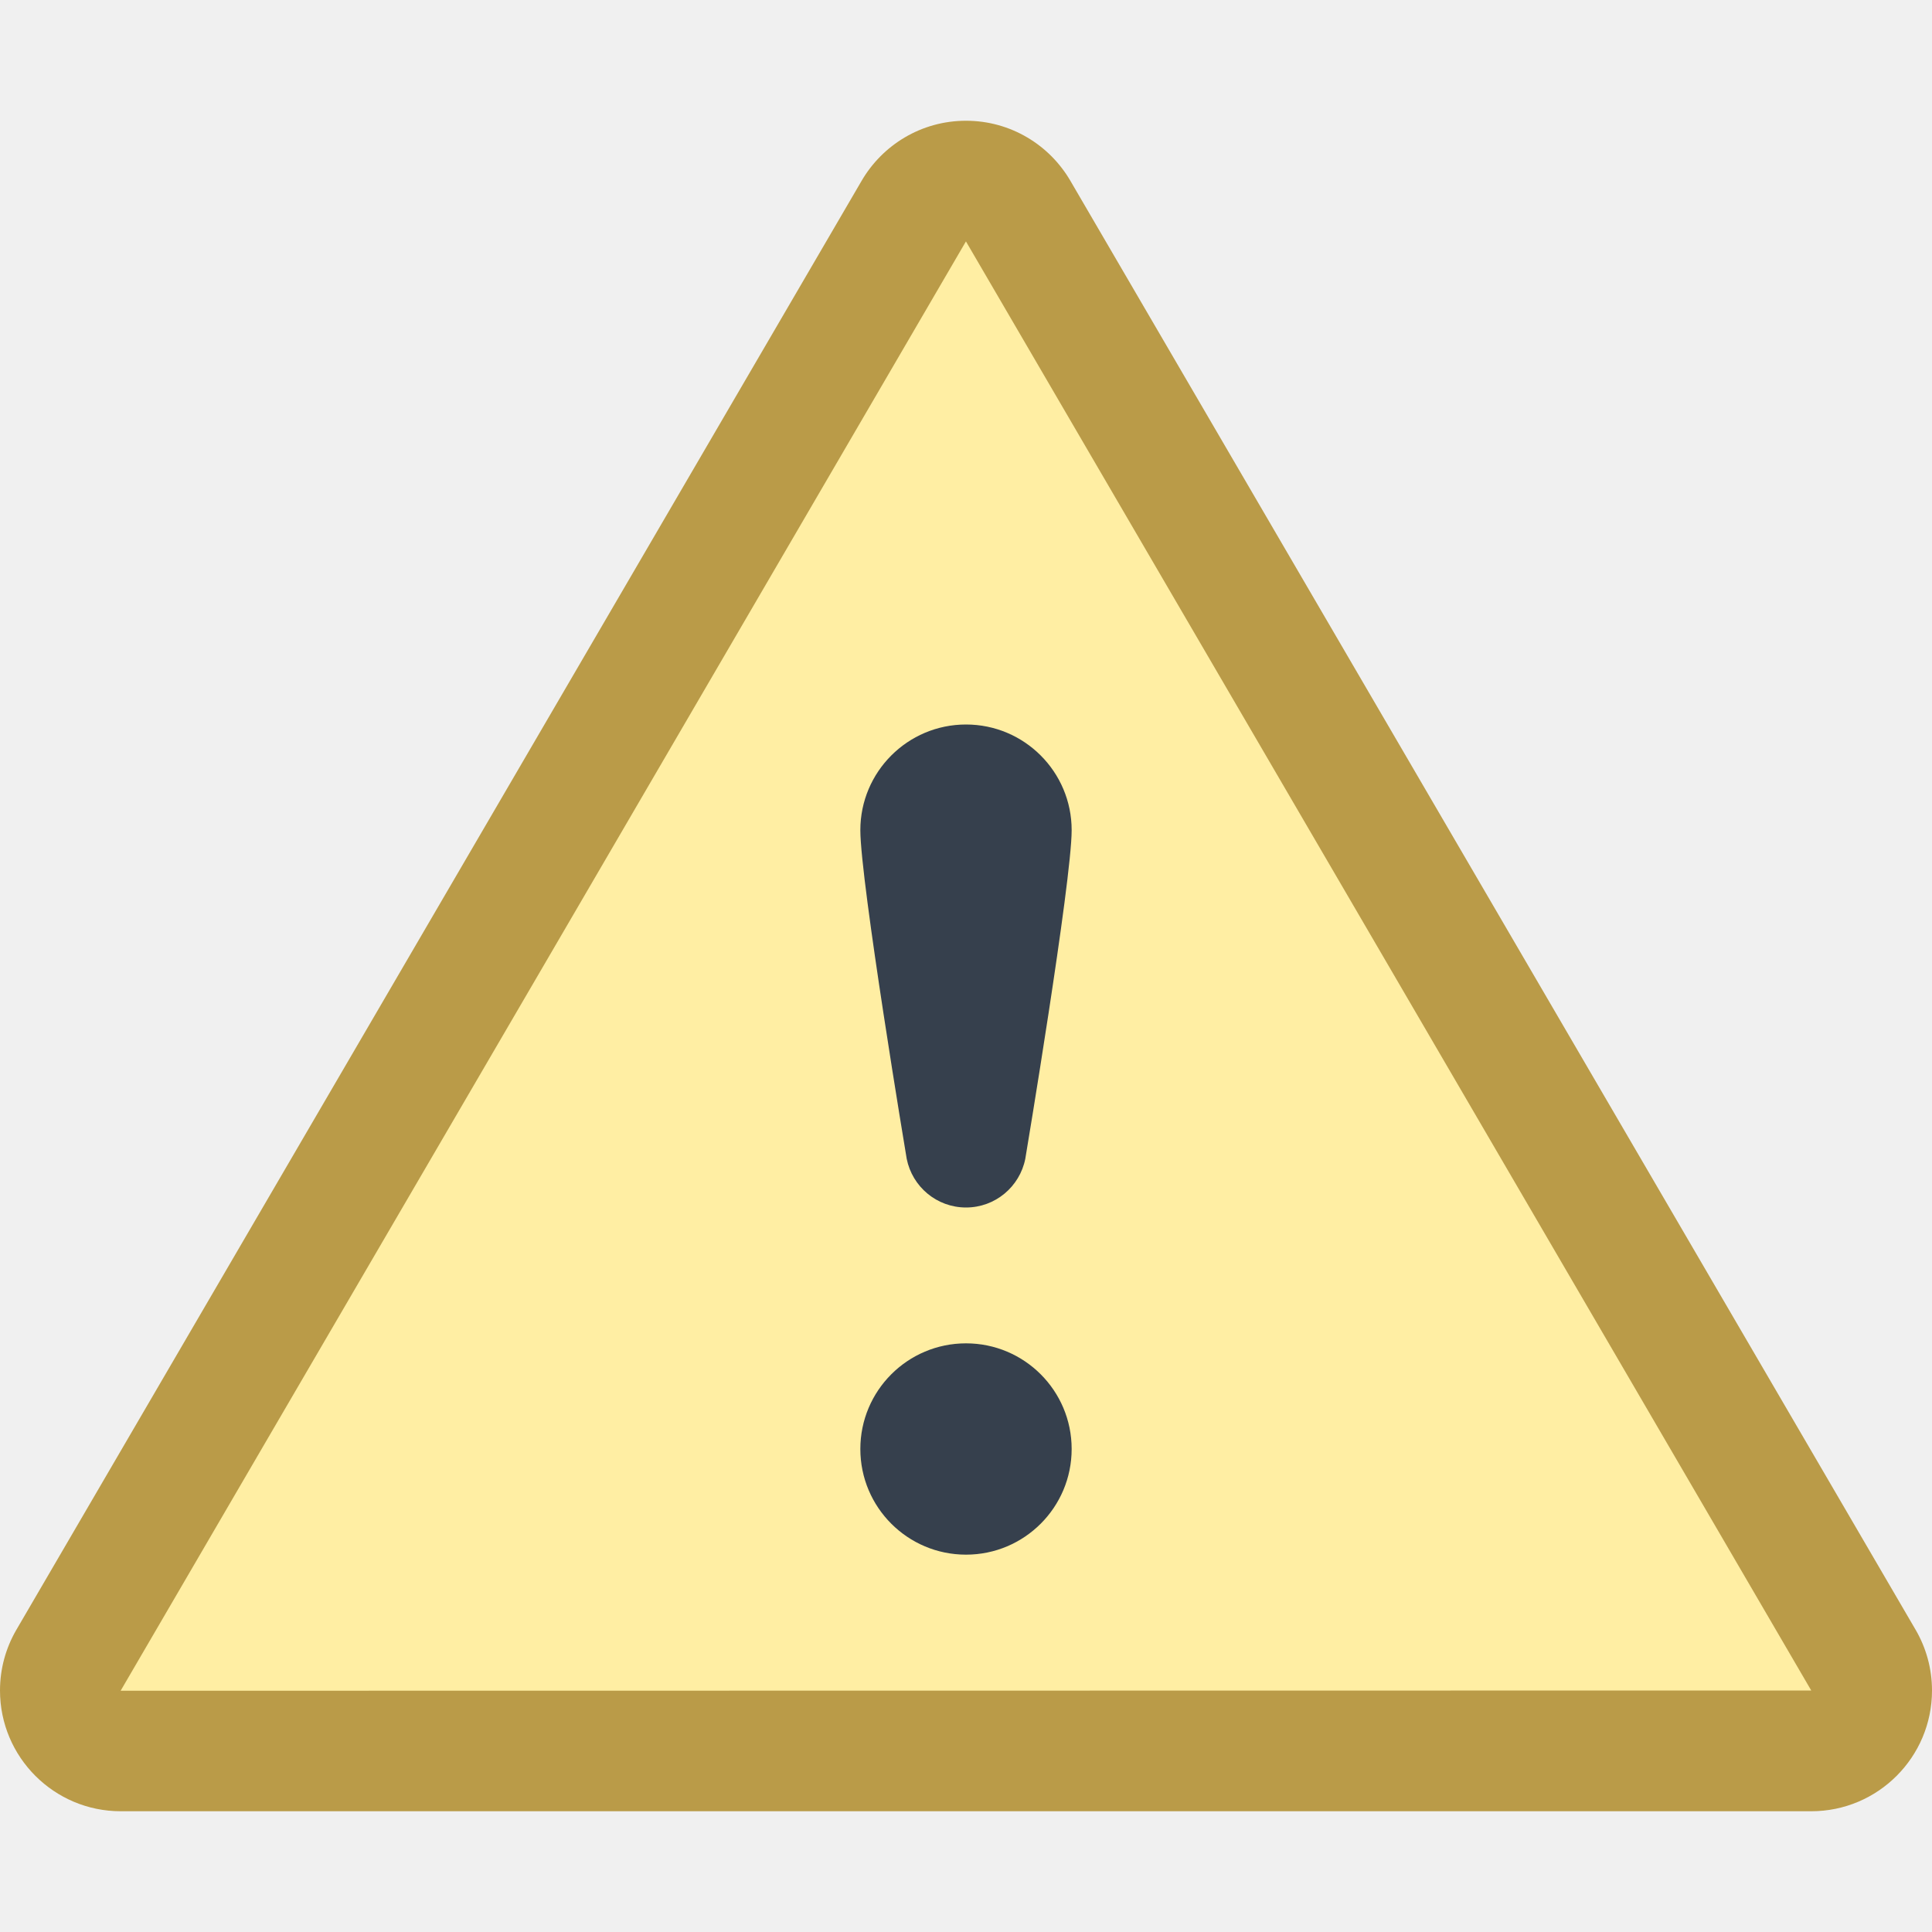
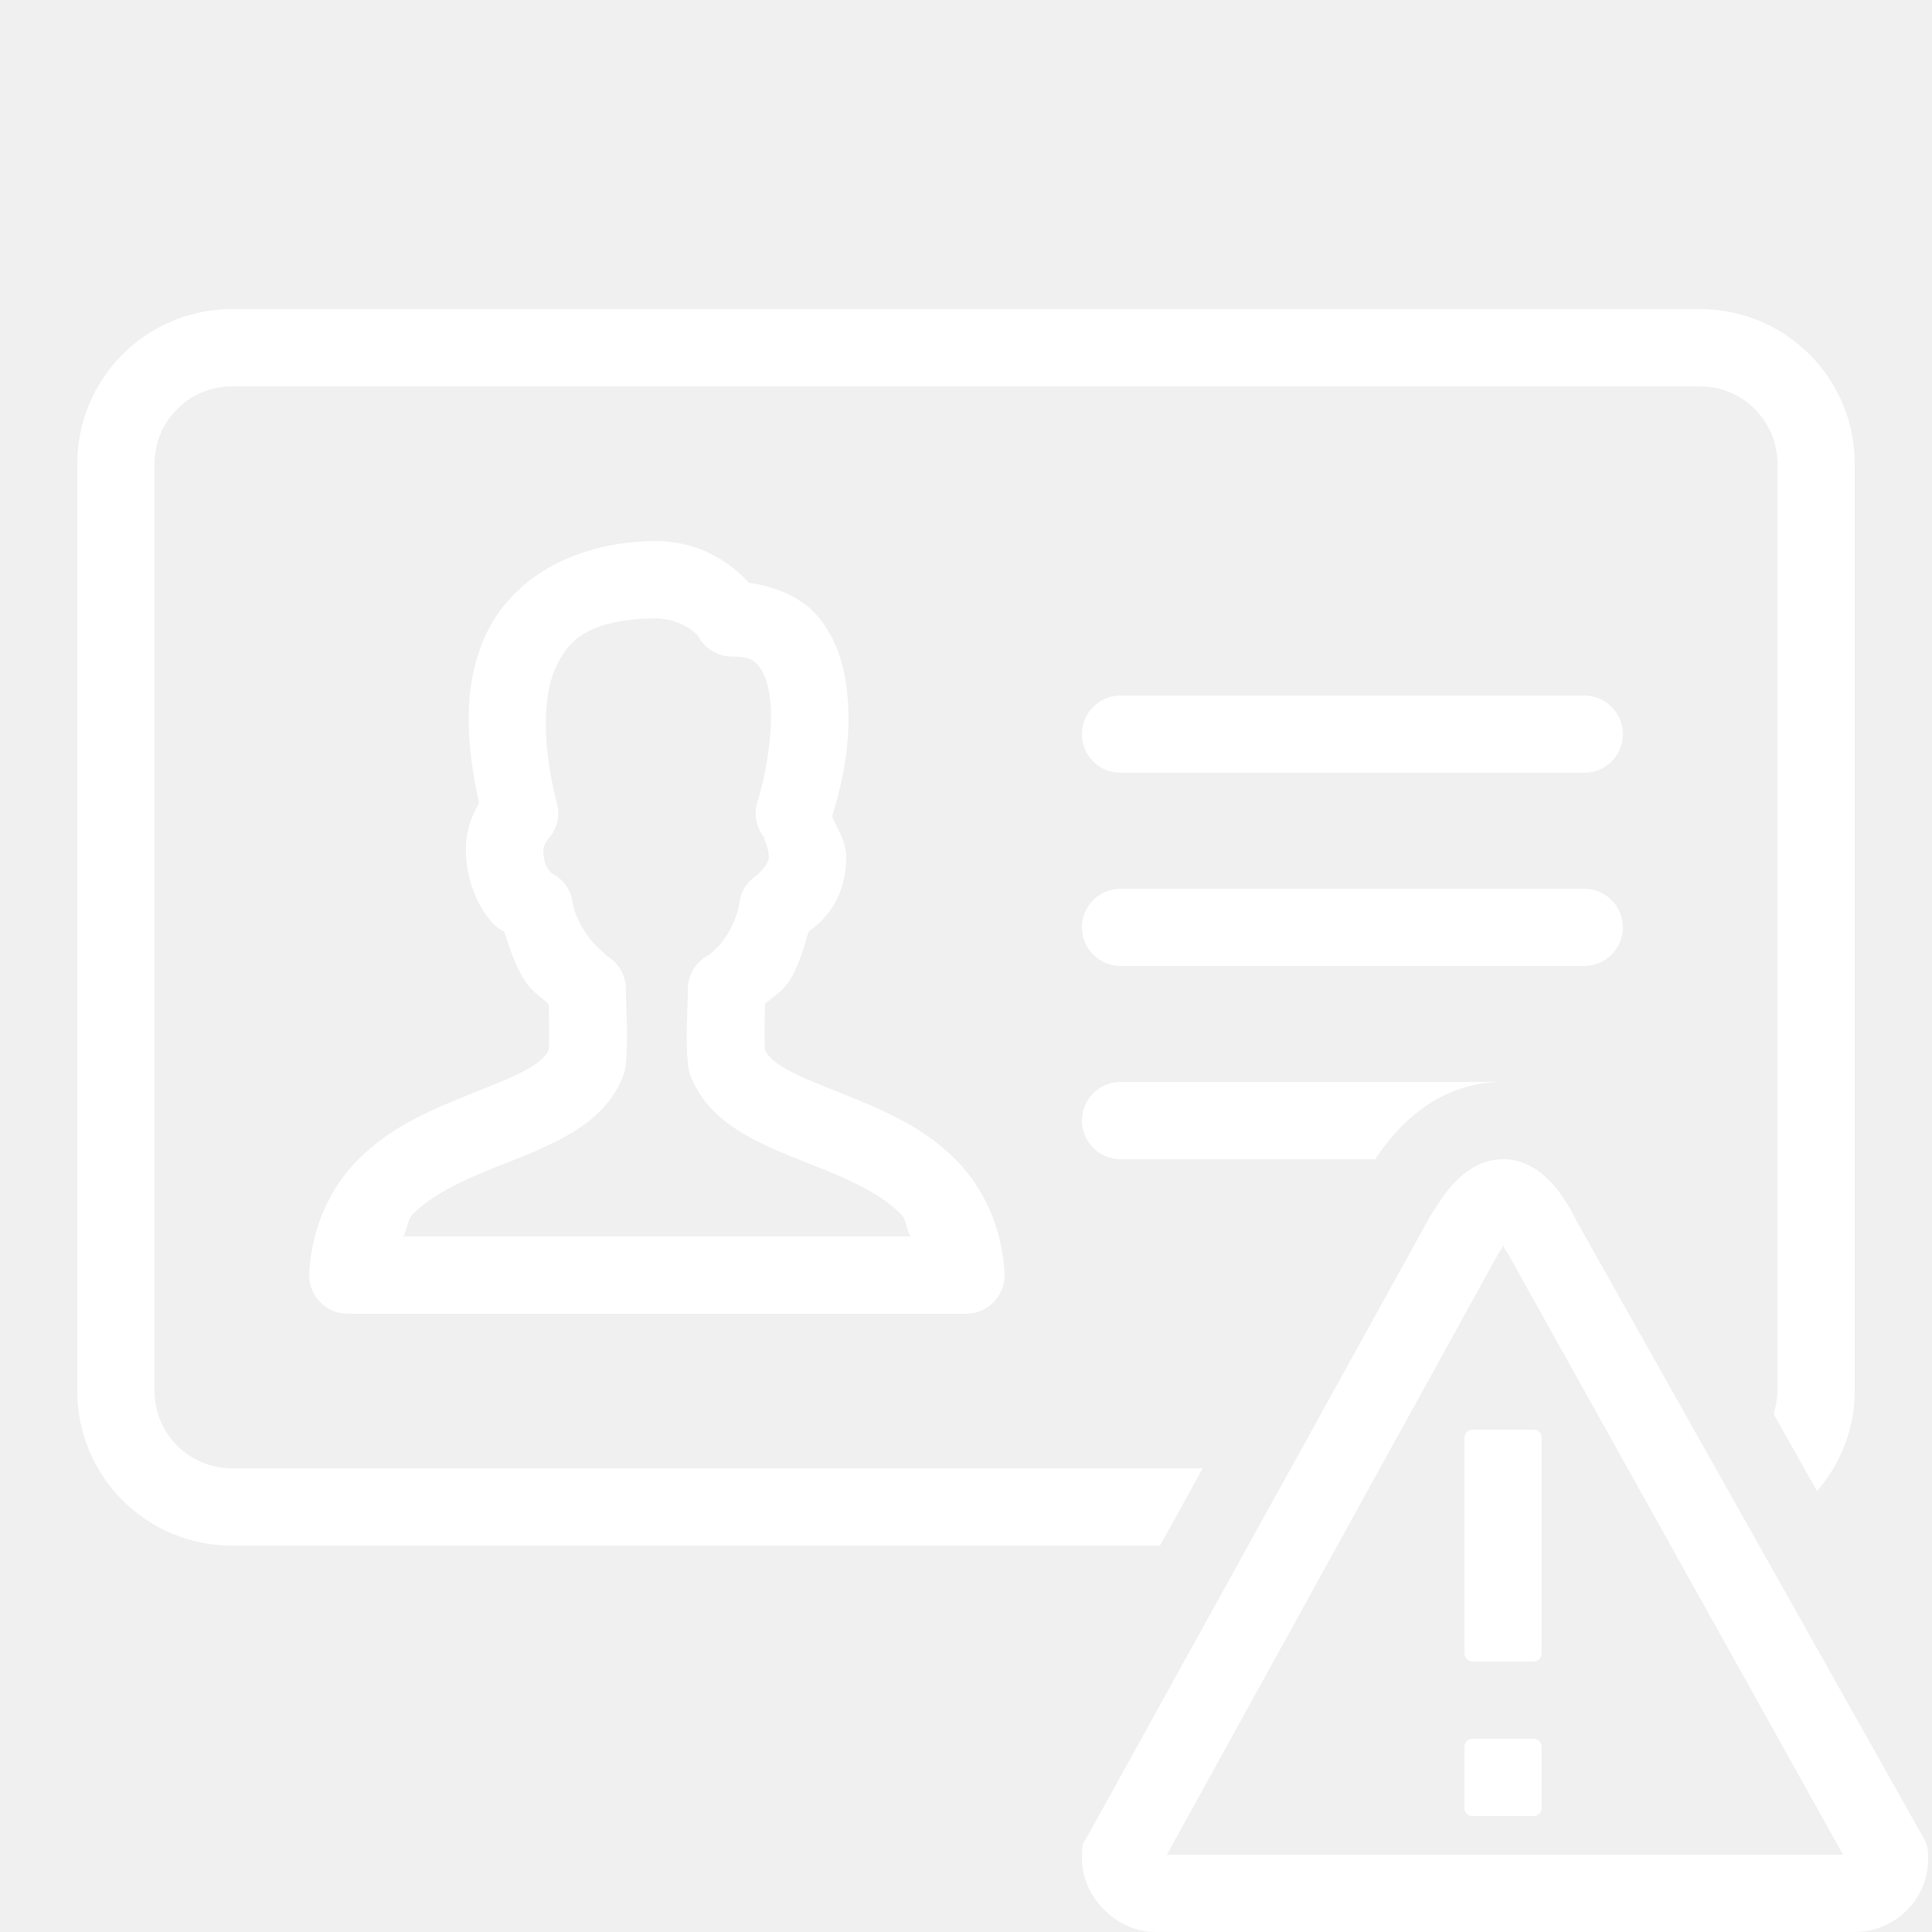
- <svg xmlns="http://www.w3.org/2000/svg" viewBox="0 0 16 16" width="128px" height="128px">
-   <path fill="#ffeea3" d="M1,14.5c-0.275,0-0.5-0.224-0.5-0.5c0-0.088,0.023-0.174,0.066-0.25 C0.616,13.665,7.53,1.812,7.565,1.752C7.656,1.596,7.822,1.5,8,1.5s0.344,0.096,0.434,0.25c0.036,0.062,6.95,11.915,7,12 C15.477,13.826,15.5,13.912,15.5,14c0,0.276-0.225,0.5-0.5,0.5H1z" />
-   <path fill="#ba9b48" d="M8,2L8,2c0.012,0.02,1.634,2.802,3.315,5.682C13.11,10.759,14.971,13.95,15,14L0.999,14.002 c0.029-0.051,1.835-3.146,3.605-6.18C6.313,4.892,7.988,2.02,7.999,2L8,2 M8,1C7.63,1,7.307,1.201,7.134,1.5 c-0.023,0.04-6.975,11.956-7,12C0.049,13.647,0,13.818,0,14c0,0.552,0.448,1,1,1c0.463,0,13.537,0,14,0c0.552,0,1-0.448,1-1 c0-0.182-0.049-0.353-0.134-0.5c-0.025-0.044-6.977-11.96-7-12C8.693,1.201,8.37,1,8,1L8,1z" />
-   <path fill="#36404d" d="M8 11.125A.875.875 0 1 0 8 12.875.875.875 0 1 0 8 11.125zM8.875 6.875C8.875 6.392 8.483 6 8 6S7.125 6.392 7.125 6.875c0 .424.382 2.712.384 2.722C7.555 9.827 7.757 10 8 10c.243 0 .445-.173.491-.403C8.493 9.587 8.875 7.299 8.875 6.875z" />
+ <svg xmlns="http://www.w3.org/2000/svg" x="0px" y="0px" width="50" height="50" viewBox="0 0 50 50" style=" fill:#fff;">
+   <path d="M 6 8 C 3.791 8 2 9.791 2 12 L 2 36 C 2 38.209 3.791 40 6 40 L 30.02 40 L 30.273 39.543 L 31.127 38 L 6 38 C 4.895 38 4 37.105 4 36 L 4 12 C 4 10.895 4.895 10 6 10 L 44 10 C 45.105 10 46 10.895 46 12 L 46 36 C 46 36.208 45.958 36.404 45.9 36.592 L 47.025 38.59 C 47.625 37.891 48 36.993 48 36 L 48 12 C 48 9.791 46.209 8 44 8 L 6 8 z M 16.918 14 C 14.698 14.041 13.132 15.088 12.512 16.562 C 11.957 17.881 12.082 19.358 12.4 20.787 C 12.217 21.089 12.038 21.517 12.059 22.078 A 1 1 0 0 0 12.059 22.08 C 12.086 22.849 12.38 23.452 12.691 23.824 C 12.851 24.014 12.913 24.02 13.053 24.117 C 13.212 24.617 13.386 25.122 13.646 25.469 C 13.826 25.708 14.028 25.821 14.199 25.988 C 14.211 26.402 14.223 26.785 14.203 27.172 C 14.124 27.333 13.953 27.523 13.486 27.758 C 12.982 28.012 12.26 28.262 11.5 28.592 C 10.74 28.922 9.924 29.338 9.246 30.031 C 8.568 30.724 8.075 31.718 8.002 32.939 A 1 1 0 0 0 9 34 L 25 34 A 1 1 0 0 0 25.998 32.939 C 25.925 31.718 25.432 30.724 24.754 30.031 C 24.076 29.338 23.258 28.922 22.498 28.592 C 21.738 28.262 21.017 28.012 20.512 27.758 C 20.047 27.524 19.876 27.334 19.797 27.174 C 19.776 26.785 19.789 26.399 19.801 25.982 C 19.994 25.8 20.228 25.676 20.398 25.43 C 20.642 25.078 20.785 24.592 20.924 24.113 C 21.251 23.877 21.898 23.33 21.898 22.191 C 21.898 21.737 21.667 21.462 21.535 21.129 C 21.773 20.361 22.055 19.209 21.928 17.951 C 21.859 17.276 21.674 16.567 21.182 15.971 C 20.773 15.476 20.111 15.186 19.383 15.082 C 18.804 14.451 17.992 14 16.938 14 A 1 1 0 0 0 16.918 14 z M 16.943 16.002 C 17.597 16.006 18.012 16.366 18.08 16.486 A 1 1 0 0 0 18.949 16.992 C 19.399 16.992 19.511 17.088 19.641 17.244 C 19.77 17.401 19.894 17.72 19.938 18.152 C 20.025 19.018 19.772 20.236 19.607 20.73 A 1 1 0 0 0 19.846 21.748 C 19.654 21.556 19.898 21.845 19.898 22.191 C 19.898 22.374 19.592 22.648 19.592 22.648 A 1 1 0 0 0 19.137 23.354 C 19.09 23.683 18.936 24.026 18.754 24.289 C 18.572 24.552 18.314 24.729 18.369 24.703 A 1 1 0 0 0 17.801 25.605 C 17.801 26.193 17.732 26.746 17.805 27.561 A 1 1 0 0 0 17.863 27.82 C 18.19 28.697 18.921 29.194 19.613 29.543 C 20.306 29.892 21.041 30.138 21.703 30.426 C 22.365 30.713 22.938 31.035 23.324 31.43 C 23.459 31.568 23.463 31.837 23.561 32 L 10.439 32 C 10.537 31.837 10.541 31.568 10.676 31.43 C 11.062 31.035 11.635 30.713 12.297 30.426 C 12.959 30.138 13.694 29.892 14.387 29.543 C 15.079 29.194 15.811 28.695 16.137 27.818 A 1 1 0 0 0 16.195 27.561 C 16.268 26.746 16.199 26.193 16.199 25.605 A 1 1 0 0 0 15.664 24.719 C 15.819 24.8 15.461 24.556 15.246 24.27 C 15.031 23.983 14.857 23.622 14.82 23.357 A 1 1 0 0 0 14.26 22.59 C 14.26 22.59 14.289 22.616 14.225 22.539 C 14.16 22.462 14.069 22.339 14.057 22.006 C 14.054 21.906 14.156 21.748 14.156 21.748 A 1 1 0 0 0 14.414 20.793 C 14.062 19.443 14.02 18.135 14.355 17.338 C 14.69 16.543 15.252 16.036 16.943 16.002 z M 29 18 A 1 1 0 1 0 29 20 L 41 20 A 1 1 0 1 0 41 18 L 29 18 z M 29 23 A 1 1 0 1 0 29 25 L 41 25 A 1 1 0 1 0 41 23 L 29 23 z M 29 28 C 28.447 28 28 28.448 28 29 C 28 29.552 28.447 30 29 30 L 35.588 30 C 36.107 29.227 37.139 28 38.9 28 L 29 28 z M 38.9 30 C 37.8 30 37.2 31.2 37 31.5 L 28.1 47.6 C 28 47.7 28 47.9 28 48.1 C 28 49.1 28.9 50 29.9 50 L 48 50 C 49 50 49.9 49.2 49.9 48.1 C 49.9 47.9 49.901 47.8 49.801 47.6 L 40.801 31.6 C 40.601 31.2 40 30 38.9 30 z M 38.9 32.199 C 38.9 32.299 39 32.4 39 32.4 L 47.699 48 L 30.199 48 L 38.801 32.4 C 38.801 32.4 38.9 32.299 38.9 32.199 z M 38.1 37 C 38 37 37.9 37.099 37.9 37.199 L 37.9 42.801 C 37.9 42.901 38 43 38.1 43 L 39.699 43 C 39.799 43 39.9 42.901 39.9 42.801 L 39.9 37.199 C 39.9 37.099 39.799 37 39.699 37 L 38.1 37 z M 38.1 45 C 38 45 37.9 45.099 37.9 45.199 L 37.9 46.801 C 37.9 46.901 38 47 38.1 47 L 39.699 47 C 39.799 47 39.9 46.901 39.9 46.801 L 39.9 45.199 C 39.9 45.099 39.799 45 39.699 45 L 38.1 45 z" />
</svg>
